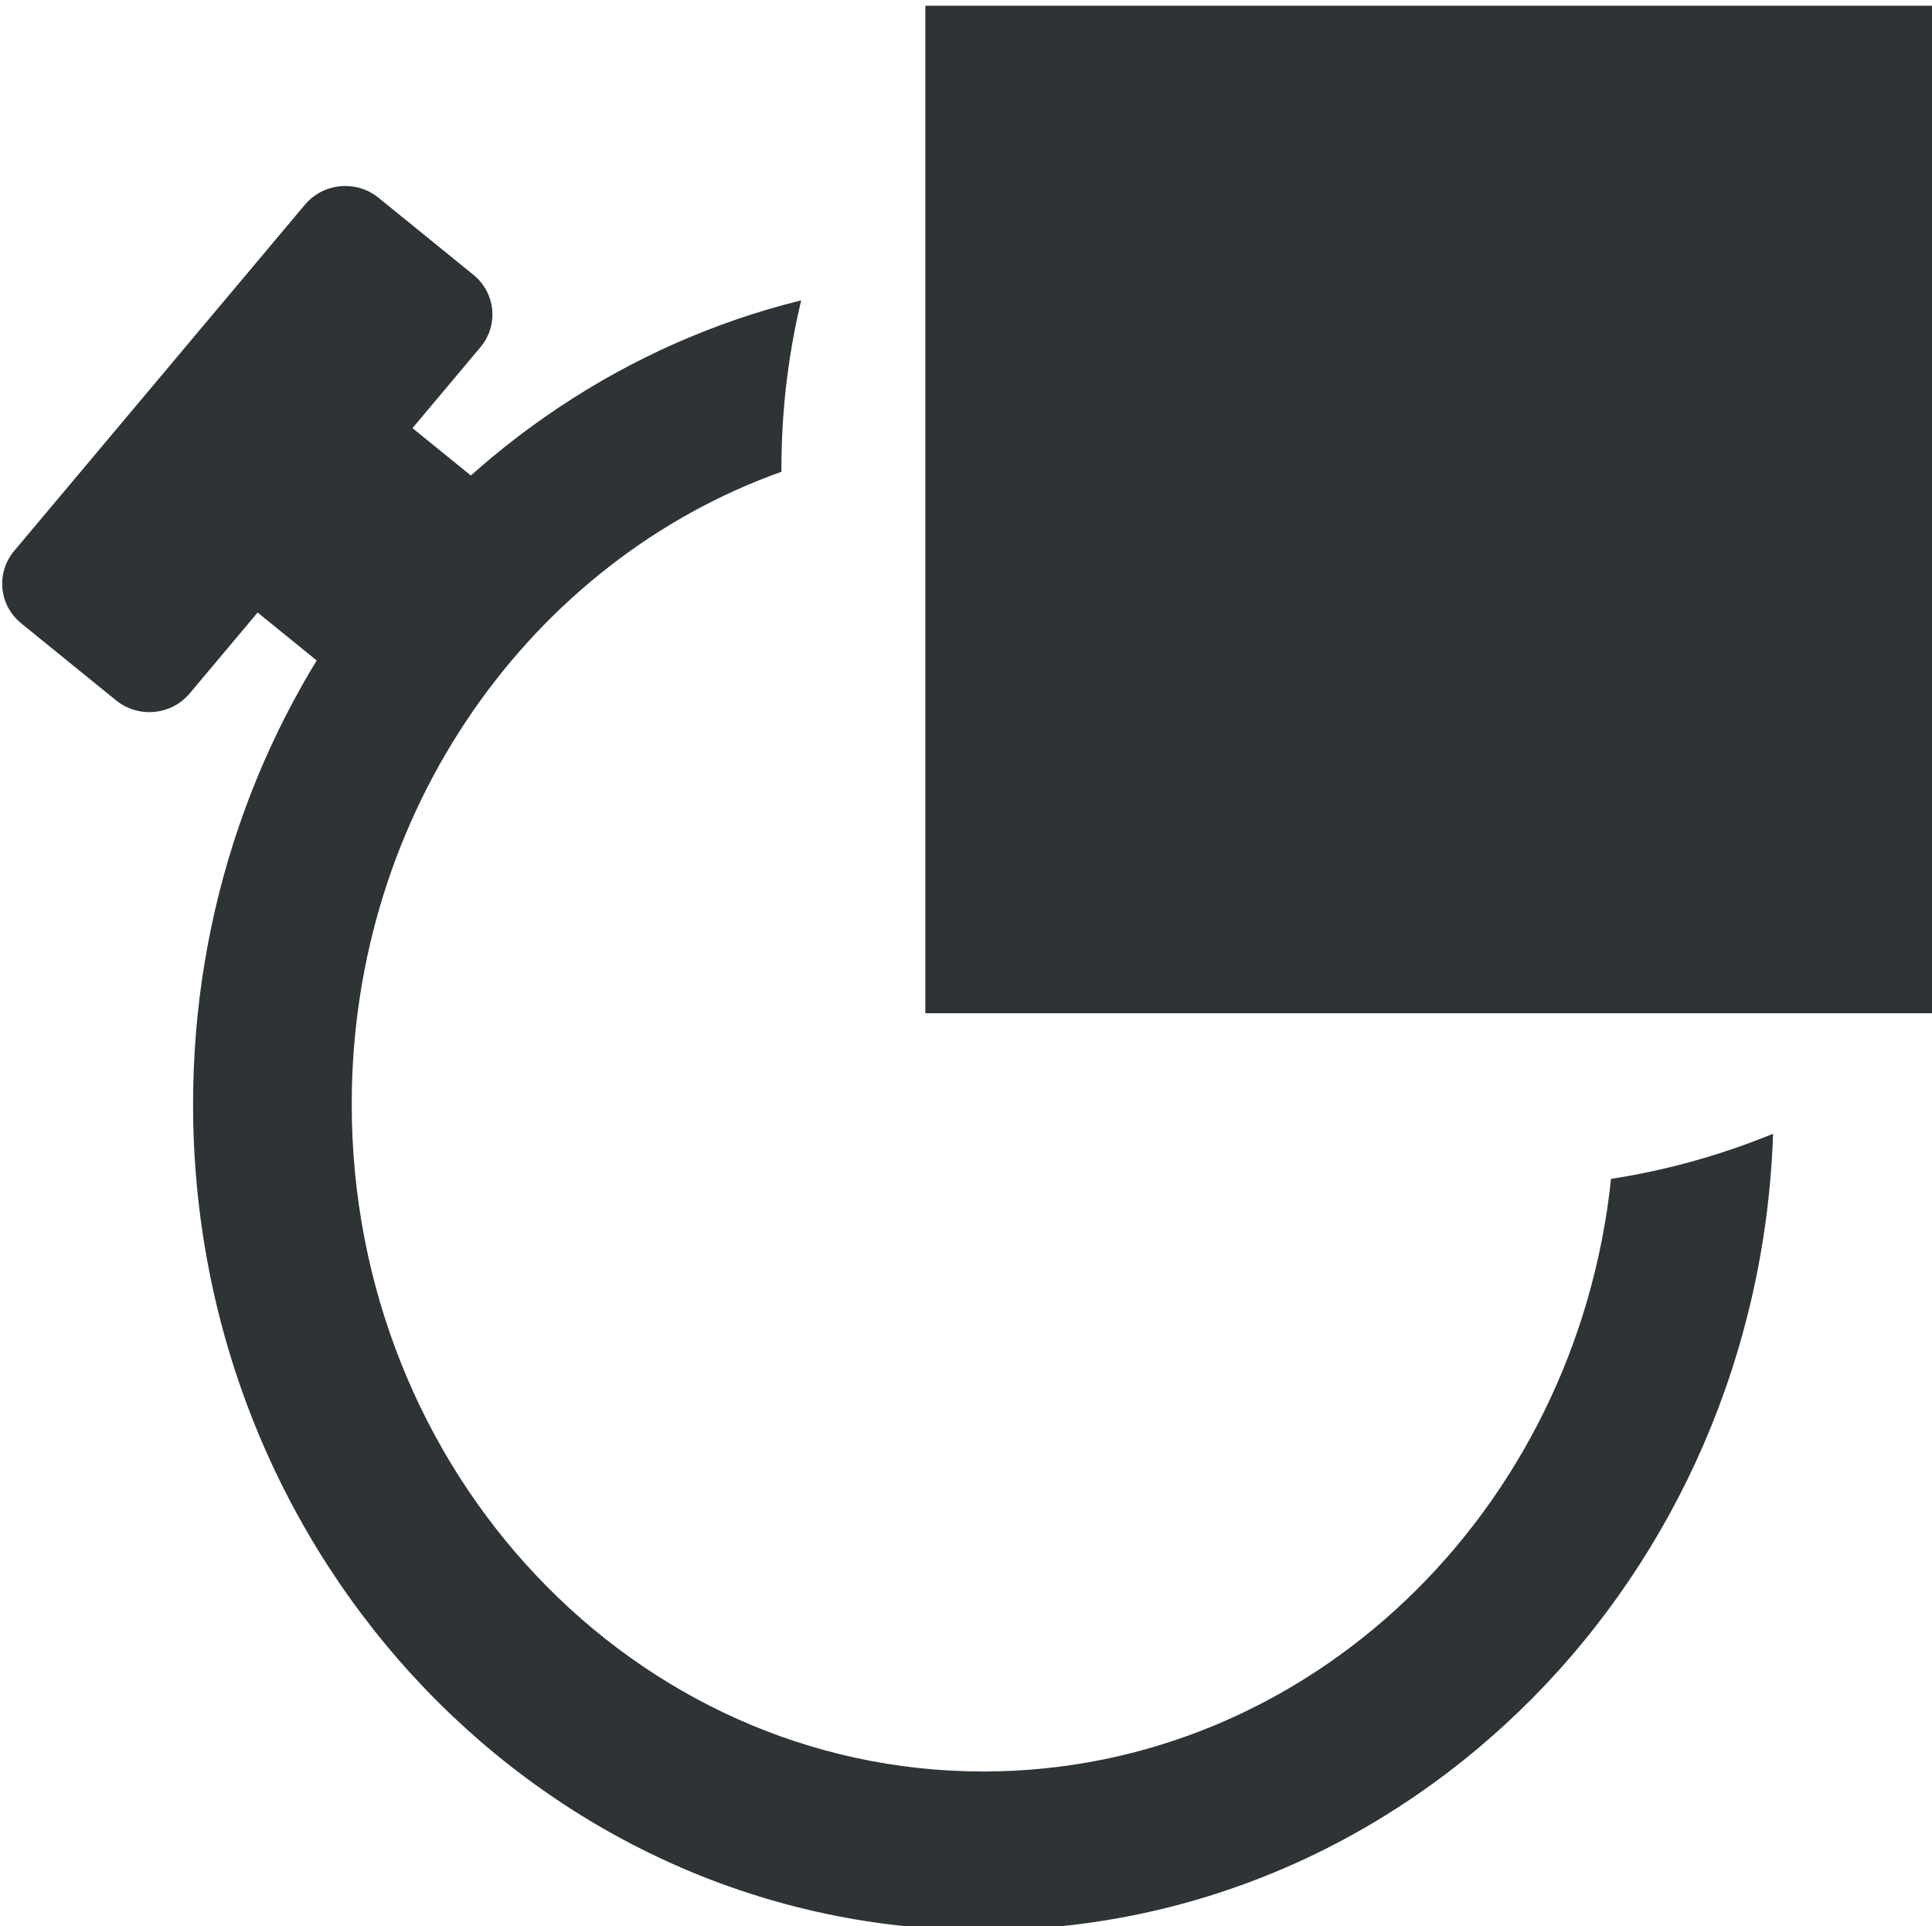
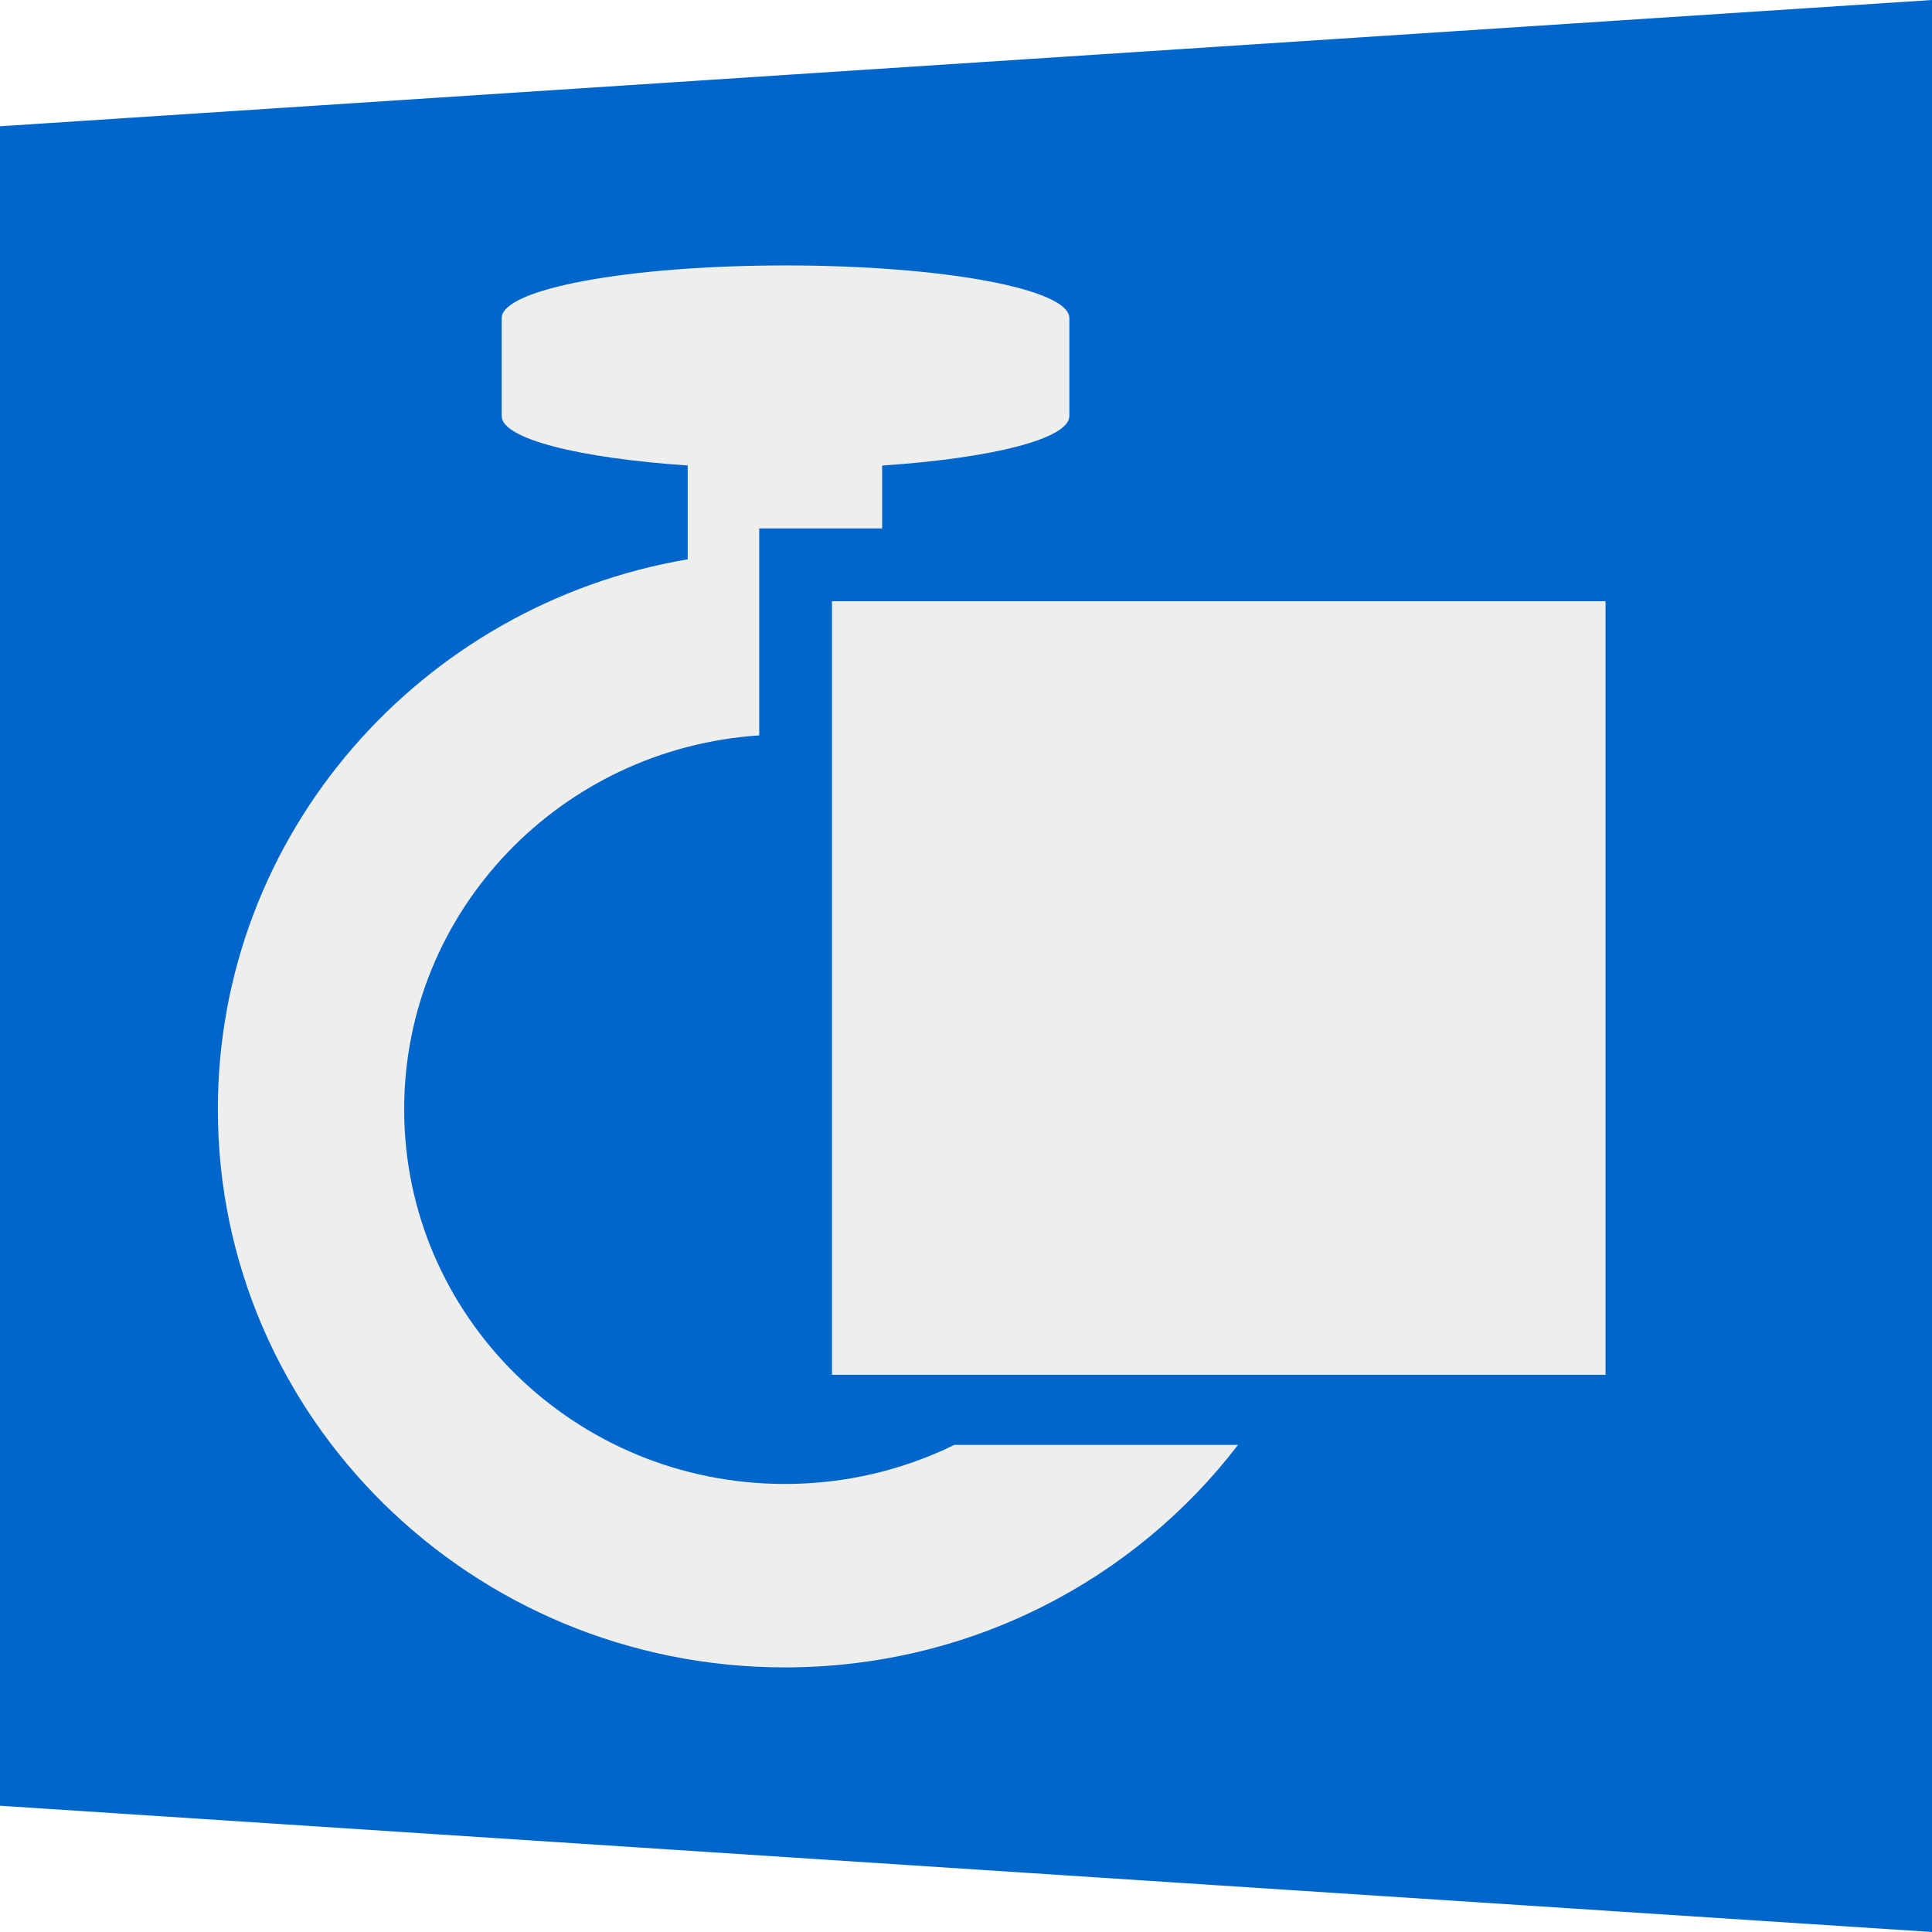
- <svg xmlns="http://www.w3.org/2000/svg" width="895" height="892" id="svg2" version="1.1">
-   <defs id="defs4">
-     <linearGradient id="linearGradient3847">
-       <stop style="stop-color:#c07305;stop-opacity:1;" offset="0" id="stop3849" />
-       <stop style="stop-color:#d4b363;stop-opacity:0;" offset="1" id="stop3851" />
-     </linearGradient>
-     <linearGradient id="linearGradient3796">
-       <stop style="stop-color:#808080;stop-opacity:1;" offset="0" id="stop3798" />
-       <stop style="stop-color:#dbdbdb;stop-opacity:1;" offset="1" id="stop3800" />
-     </linearGradient>
-     <linearGradient id="linearGradient3755">
-       <stop style="stop-color:#979797;stop-opacity:1;" offset="0" id="stop3757" />
-       <stop style="stop-color:#e6e6e6;stop-opacity:0;" offset="1" id="stop3759" />
-     </linearGradient>
-   </defs>
-   <g id="layer1" style="display:inline" transform="translate(0,-132)">
-     <rect style="fill:#2e3436;fill-opacity:1;stroke:none;display:inline" id="rect4301" width="466.69" height="466.69" x="428.655" y="134.655" />
+ <svg xmlns="http://www.w3.org/2000/svg" width="1024" height="1024" id="svg3090" version="1.1">
+   <defs id="defs3092" />
+   <g id="layer4" style="display:inline">
+     <path style="fill:#0066cc;fill-opacity:1;stroke:none;display:inline" d="M 0,66.92 1024,0 1024,1024 0,957.081 z" id="rect4224" />
  </g>
-   <g id="layer3" style="display:inline" transform="translate(0,-132)">
-     <path style="fill:#2e3436;fill-opacity:1;stroke:none" d="M 371.156,271.125 C 209.642,310.936 89.438,462.518 89.438,643.469 c 0,211.298 163.905,382.594 366.094,382.594 197.802,0 358.944,-163.952 365.844,-368.906 -23.773,9.76 -48.905,16.861 -75.062,20.906 -16.283,154.419 -140.258,274.5 -290.781,274.5 -161.595,0 -292.594,-138.389 -292.594,-309.094 0,-136.145 83.346,-251.716 199.062,-292.938 -0.002,-0.51 0,-1.021 0,-1.531 0,-26.817 3.171,-52.893 9.156,-77.875 z" id="path3898" />
-     <g id="g3919" transform="matrix(1.300697,-1.548679,1.575093,1.278884,-400.6975,334.2232)">
-       <rect ry="11.862" y="170.522" x="94.752" height="51.619" width="127.279" id="rect3913" style="fill:#2e3436;fill-opacity:1;stroke:none" />
-       <rect ry="0" y="210.827" x="130.815" height="30.406" width="55.154" id="rect3915" style="fill:#2e3436;fill-opacity:1;stroke:none" />
-     </g>
+   <g id="layer2" style="display:inline">
+     <path style="fill:#eeeeec;fill-opacity:1;stroke:none;display:inline" d="m 416.342,140.688 c -83.346,0 -150.438,12.459 -150.438,27.906 l 0,51.906 c 0,12.069 40.934,22.32 98.594,26.219 l 0,49.719 C 223.051,320.488 115.467,441.847 115.467,587.938 c 0,163.381 134.535,295.812 300.531,295.812 98.158,0 185.327,-46.308 240.188,-117.938 l -150.344,0 c -27.058,13.259 -57.564,20.719 -89.844,20.719 -111.455,0 -201.781,-88.895 -201.781,-198.594 0,-105.201 83.077,-191.272 188.188,-198.156 l 0,-109.688 65.156,0 0,-33.344 c 57.993,-3.866 99.219,-14.137 99.219,-26.25 l 0,-51.906 c 0,-15.448 -67.092,-27.906 -150.438,-27.906 z" id="path4016" />
+     <rect y="318.667" x="440.969" height="410" width="410" id="rect6525-3" style="fill:#eeeeec;fill-opacity:1;stroke:none;display:inline" />
  </g>
</svg>
